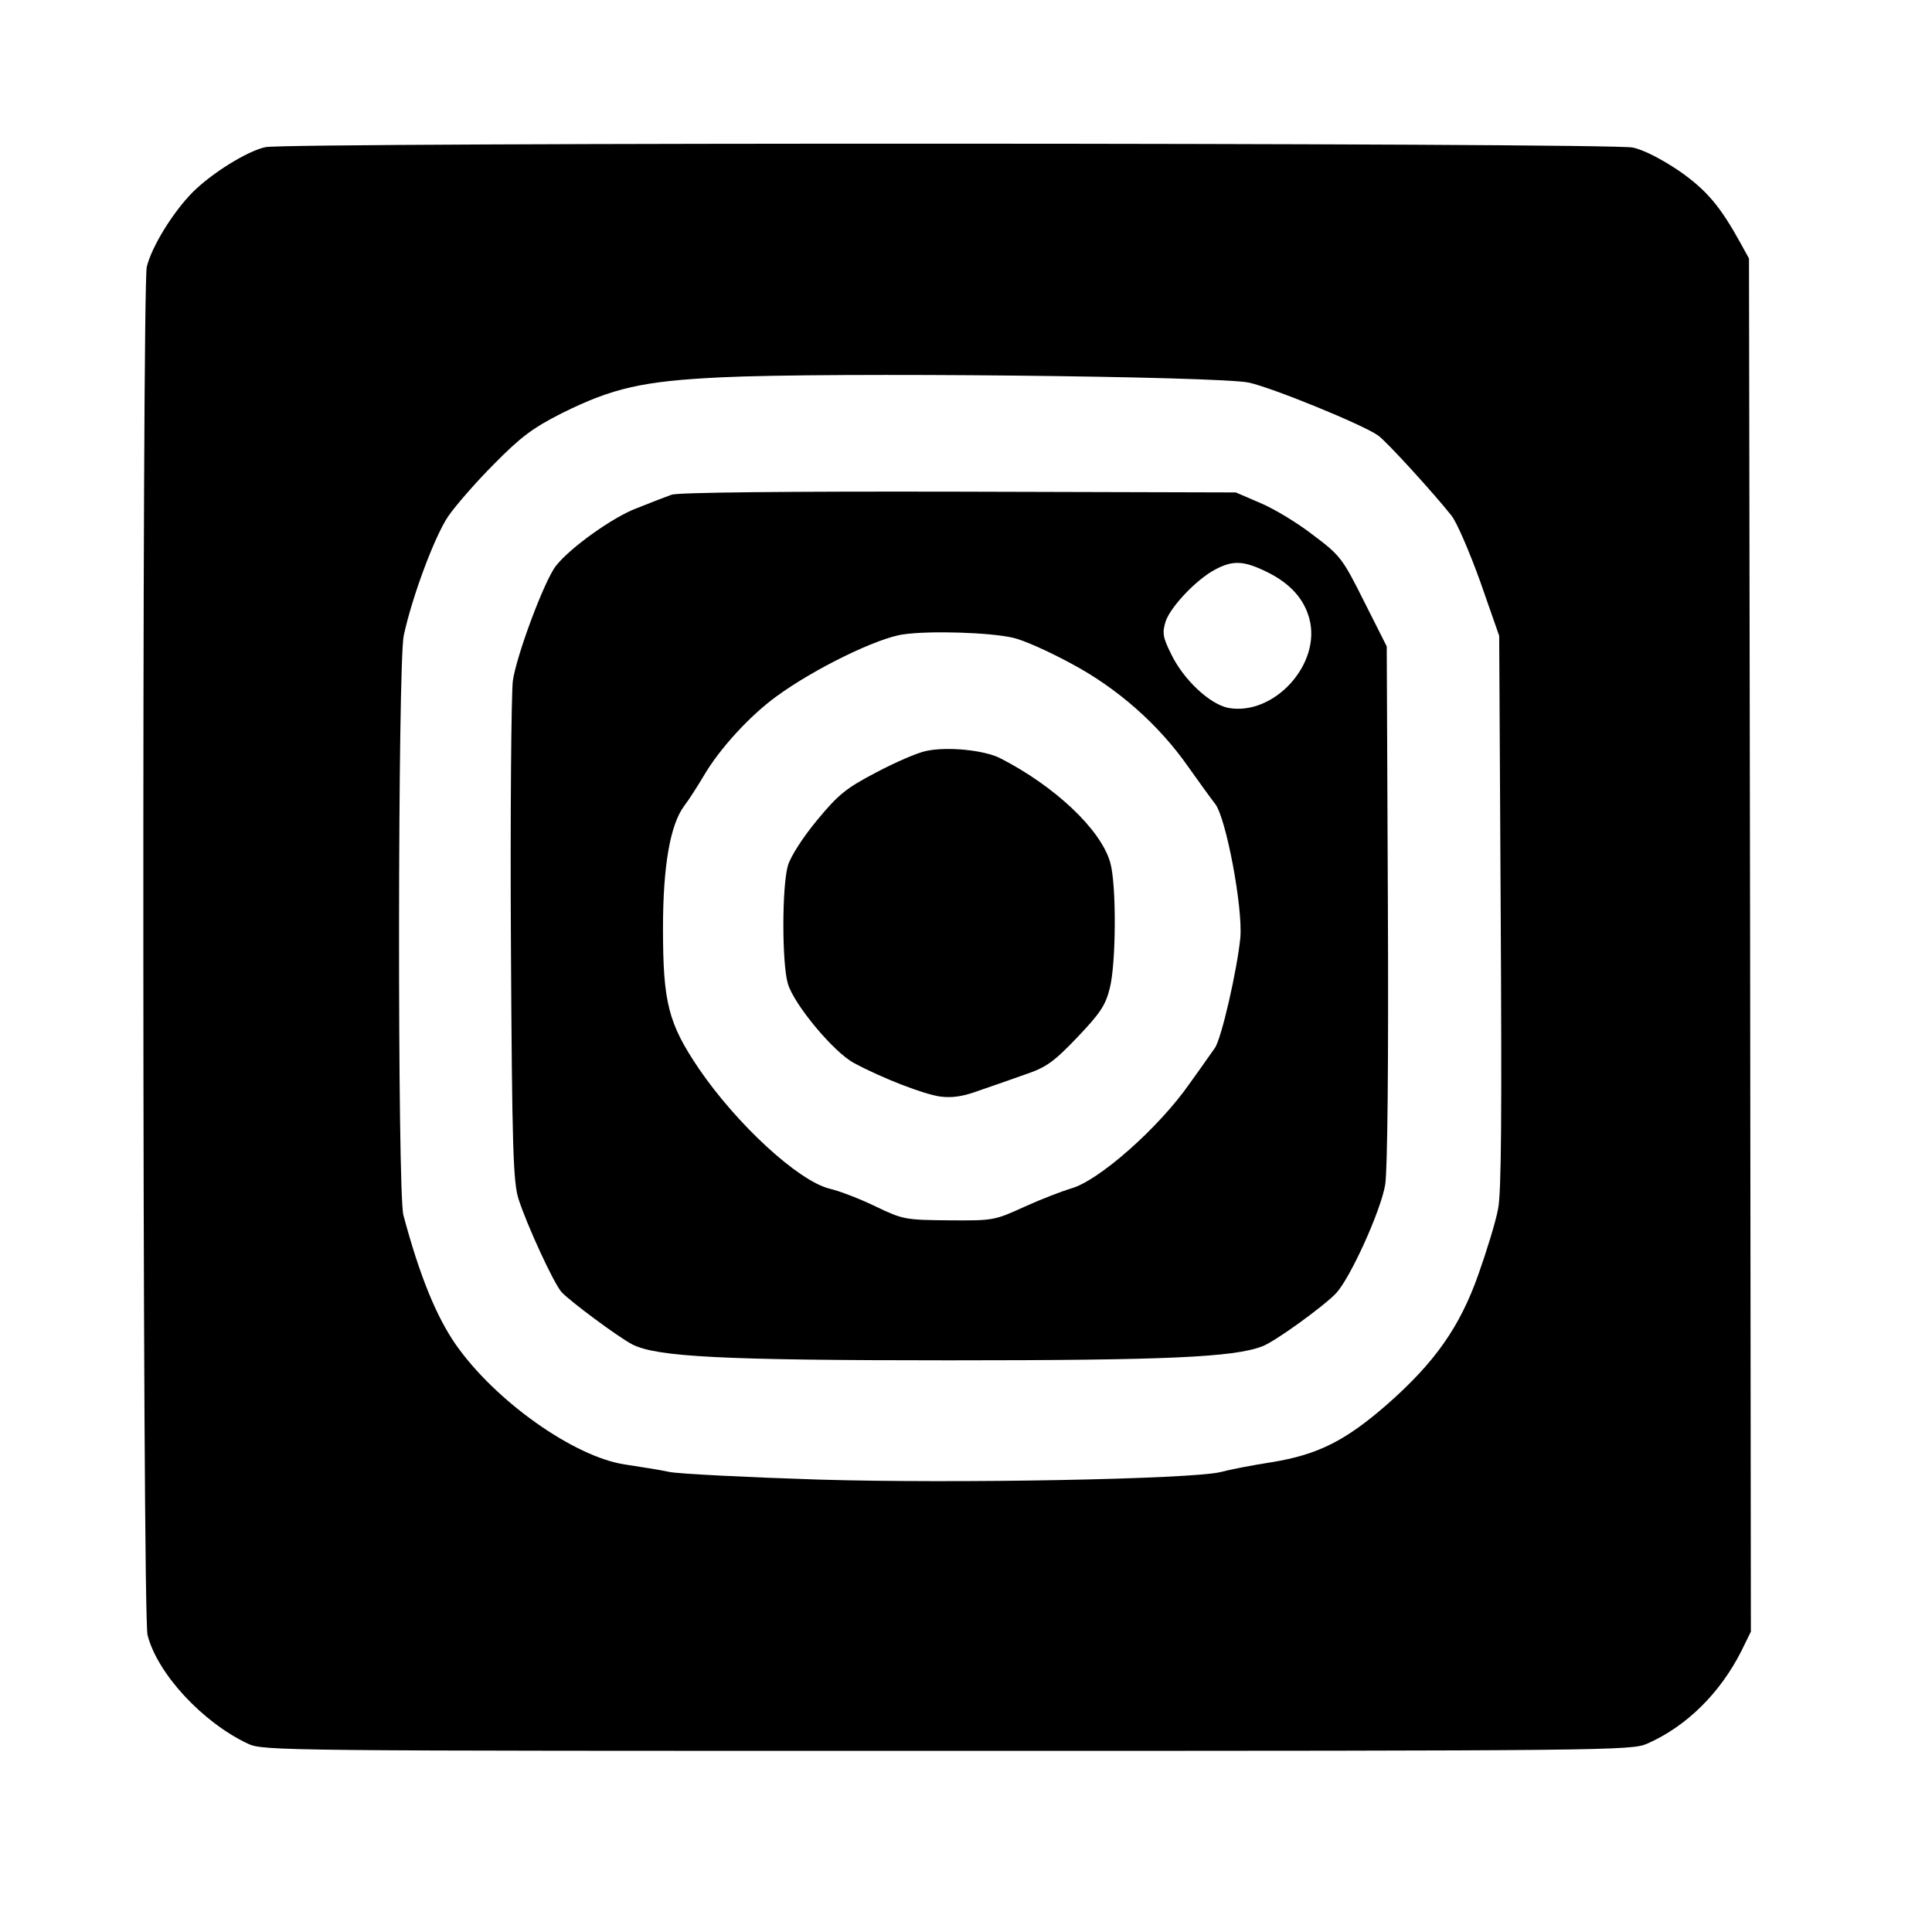
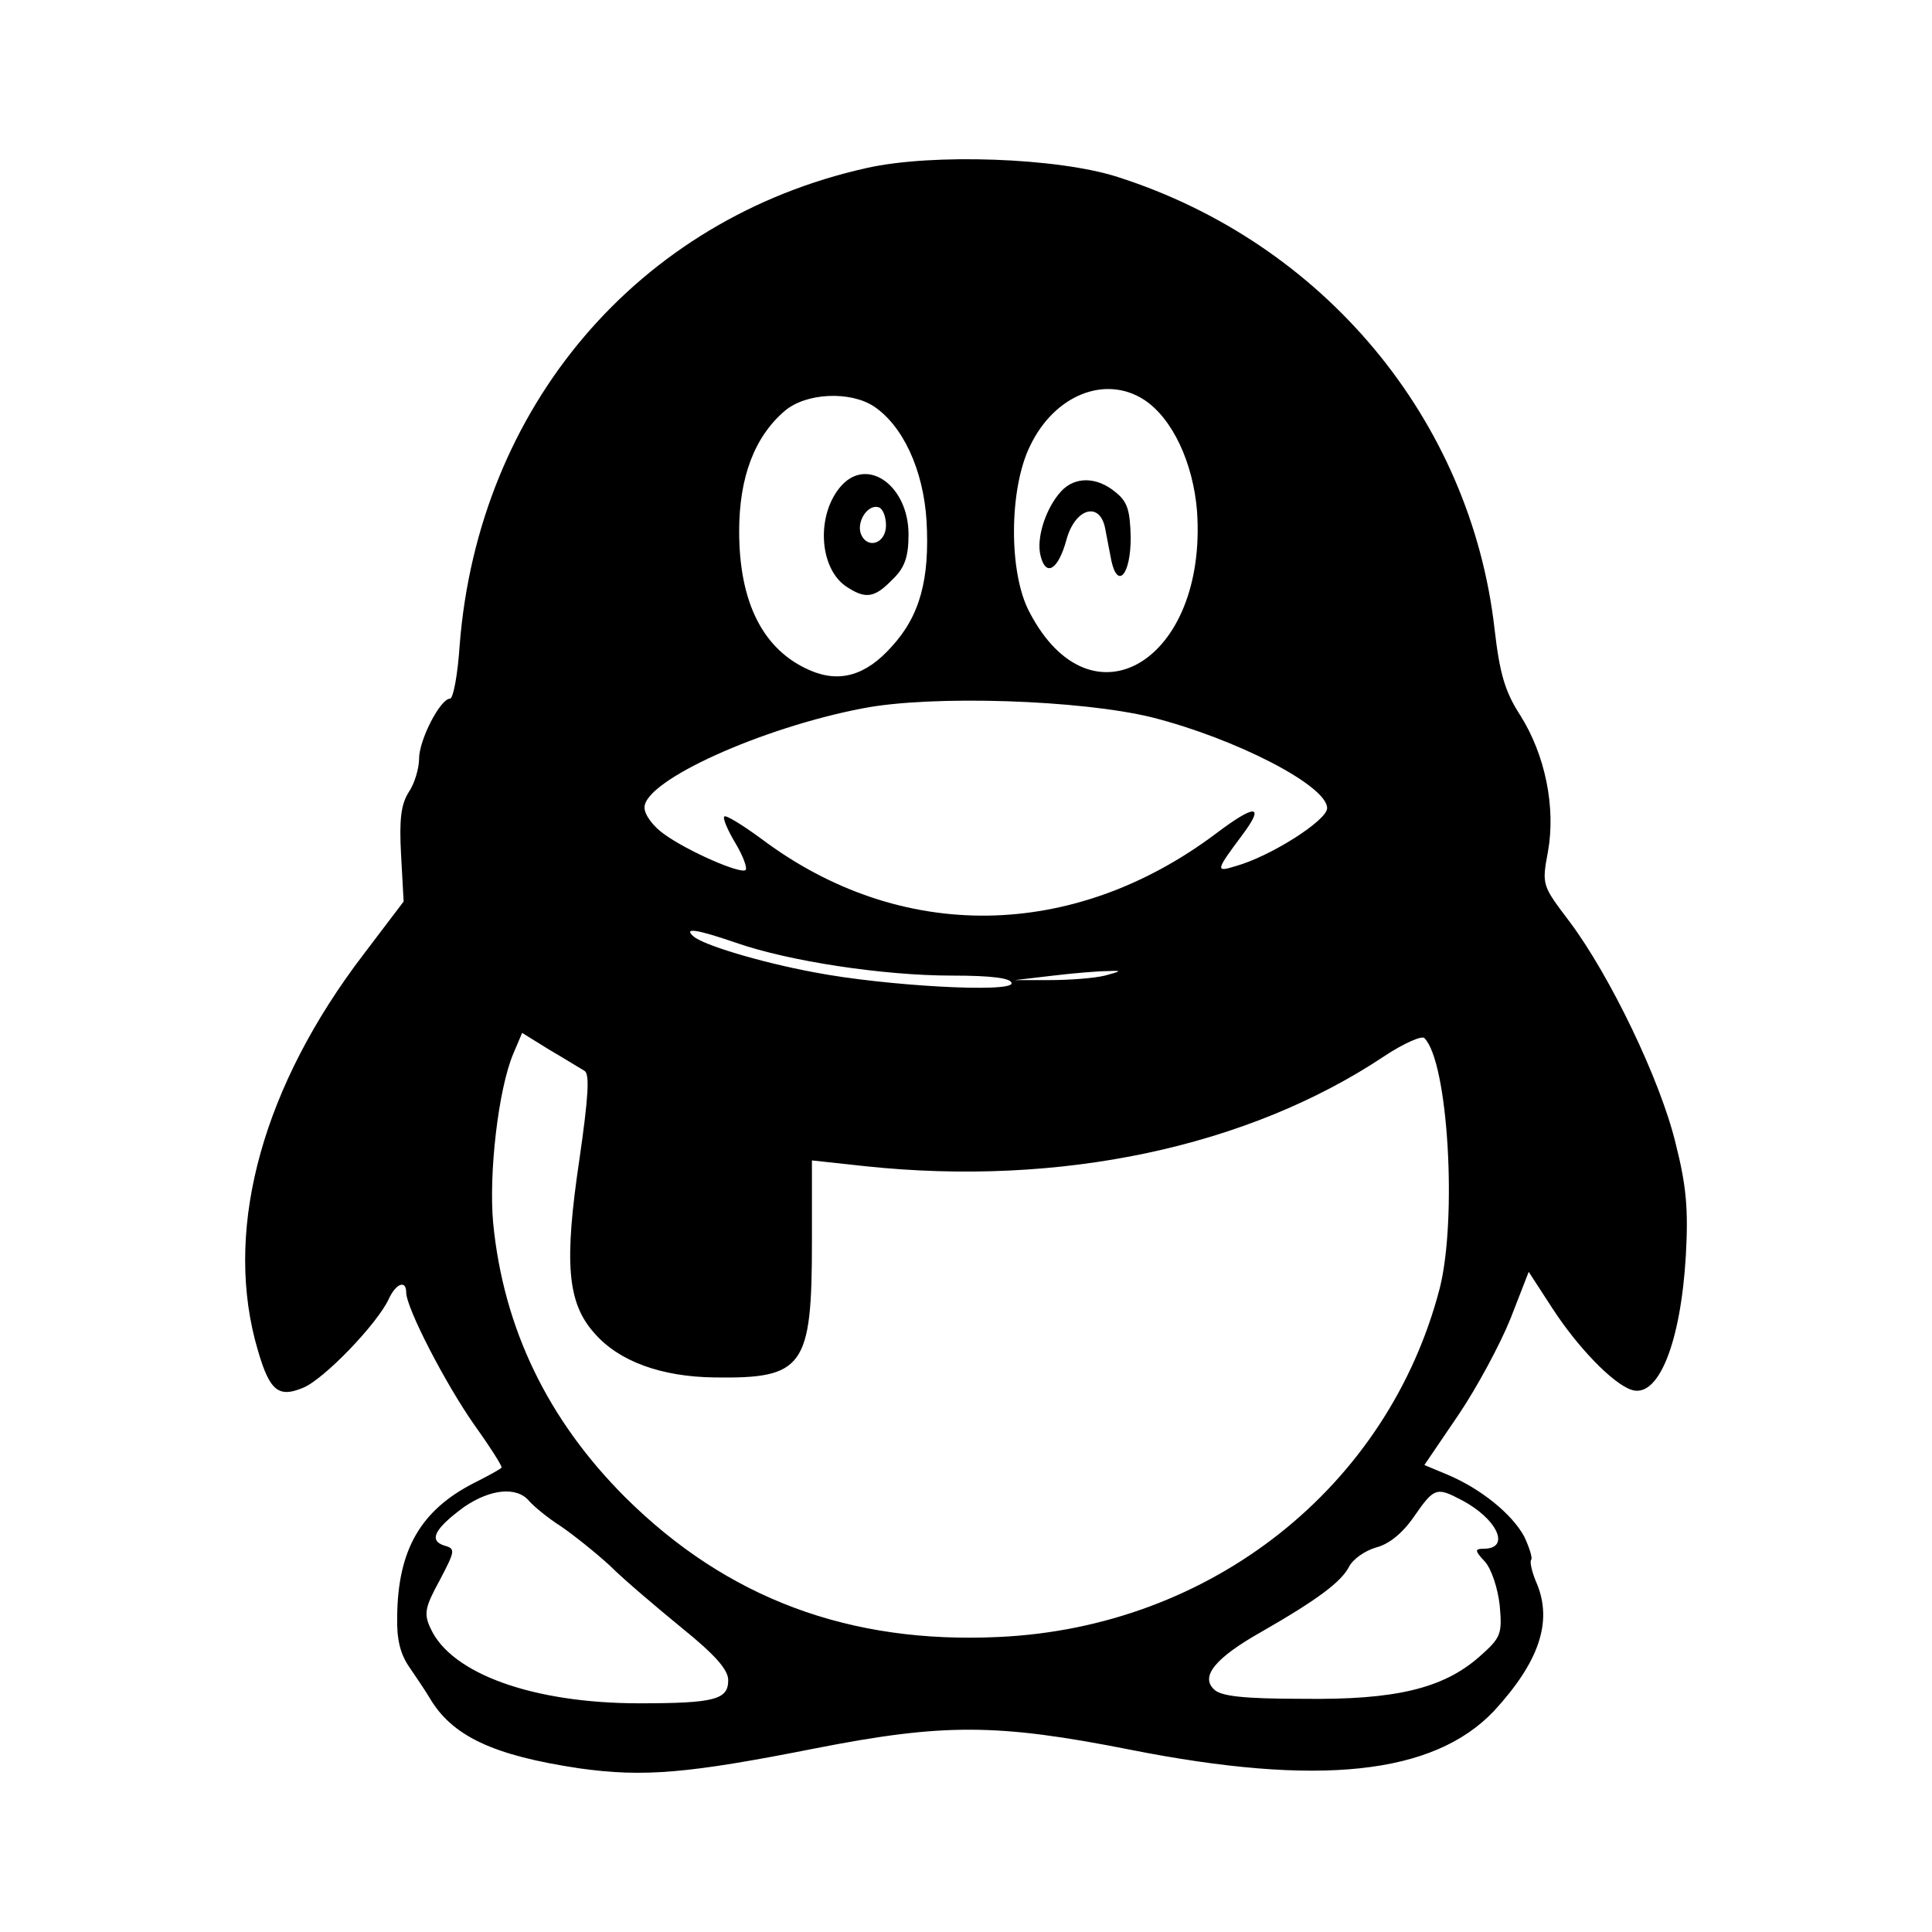
- <svg xmlns="http://www.w3.org/2000/svg" width="48" height="48" class="icon" viewBox="0 0 1024 1024">
-   <path d="M140.6 78c-9.8 2.2-28.4 13.8-38.6 24-10.6 10.8-21.6 28.8-24.2 39.4-2.6 11.4-2.4 714.8.4 725.2 5.2 20.4 29 46.2 53.2 57.6 8.2 3.8 15.4 3.8 370.6 3.8 351.8 0 362.8-.2 371-3.8 21-9.2 38.8-27 50-49.2l5-10.2-.4-363.8-.6-364-4.4-8c-10.8-19.6-18-28.2-32.6-38.4-9.2-6.2-18.8-11.2-24.6-12.4-11.2-2.6-714.4-2.8-724.8-.2zM662 202.8c12.6 2.8 60.2 22.2 68.4 28 4.4 3 30.2 31.4 39 42.6 2.8 3.6 9.6 19.4 15.2 35l10 28.6.8 146c.6 106.4.4 149.2-1.4 157.8-1.2 6.6-6 22.2-10.4 34.6-9.8 27.8-23 46.6-48.2 68.8-22.2 19.4-36.8 26.8-61.4 30.8-10.4 1.6-22.6 4-27 5.2-15 3.8-140.6 6.2-213.4 4-37.8-1.2-73-3-78.6-4-5.4-1.2-16.2-2.8-23.8-4-26.8-4-68.8-33.6-89.8-63.8-10.2-14.8-19-36.2-27.6-68.4-3.2-12-3-292.4.2-307.2 4.6-21.2 16.6-53 23.6-63.2 4-5.8 15-18.4 24.4-27.8 14-14.2 20.4-19 35.8-26.8 27-13.4 42.8-17 84.2-19 57.2-2.8 264.4-.6 280 2.8z" />
-   <path d="M356 262.2c-2.8 1-11.2 4.2-18.6 7.2-12.4 4.6-35.4 21-42.8 30.6-6.2 8-21 47.8-22.8 61-.8 7.6-1.4 70.2-1 139 .6 108.6 1.2 126.4 4 135.4 4.4 13.8 18.6 44.6 22.8 49.4 4.4 4.8 30.2 24 37.6 27.8 13 6.6 48 8.4 167.8 8.4 115.2 0 150.8-1.6 166-7.4 6.6-2.4 32.8-21.4 39.2-28.2 7.6-8.2 23.8-44 26-57.6 1.2-7.8 1.8-65 1.4-149l-.6-136.2-12-23.8c-11.4-22.8-12.6-24.4-27-35.2-8.2-6.4-20.8-14-28-17l-13-5.6-147-.4c-91.2-.2-149 .4-152 1.6zm315.6 41c12.2 6 19.6 14.2 22.4 24.8 6.4 24-18.8 51.6-43 47.2-9.8-2-23.6-14.8-30.2-28.4-4.6-9.2-4.8-11.4-3-17.4 2.6-7.8 16.4-22.4 26.4-27.6 9.4-5 15.2-4.6 27.4 1.4zM536.8 338c5 1 18.6 7 30.4 13.4 25 13.2 47.2 32.8 63 55.6 5.4 7.6 11.6 16.2 13.8 19 5.8 7.2 14.8 55 13.4 71-1.6 16.6-10 53.8-13.6 58.6-1.6 2.2-7.4 10.6-13.2 18.6-16.4 23.6-48.6 52-63.2 55.8-4.6 1.4-15.6 5.6-24.4 9.6-15.8 7.2-16.4 7.4-40 7.2-23.2-.2-24.4-.4-39-7.4-8.2-4-19.2-8.2-24.4-9.4-16.6-4.2-49-34-69.2-63.6-16.2-24-19-35-19-74.4 0-33 3.8-54.8 11.2-64.8 2.6-3.4 7.2-10.6 10.4-16 8.4-14.4 24.4-31.8 38.4-42 20.2-14.8 53.8-31.2 67.6-33 14.2-2 45.6-1 57.8 1.8z" />
-   <path d="M491 398c-4.4.8-16.4 6-26.6 11.4-16 8.4-20 11.6-31.4 25.4-7.6 9.2-14 19.2-15.4 24-3.2 11.2-3.2 52 0 62.6 3.2 11 24.4 36.4 35 42 14.8 8 37 16.6 45.8 17.8 6.2.8 12 0 20.6-3.2 6.6-2.2 17.8-6.2 24.6-8.6 10.8-3.6 15-6.6 27.4-19.6 12-12.6 15-17 17.2-26 3.4-13.2 3.6-55.4.2-66.8-5-17.4-29.4-40.4-58.4-55.2-8.4-4.2-27.8-6.2-39-3.8z" />
+ <svg xmlns="http://www.w3.org/2000/svg" width="300" height="300" viewBox="0, 0, 300, 300">
+   <path d="M134.576 26.089c-35.5 7.9-60.3 37.1-63.2 74.1-.3 4.6-1 8.3-1.5 8.3-1.5 0-4.8 6.4-4.8 9.3 0 1.5-.7 3.9-1.6 5.2-1.2 1.9-1.5 4.2-1.2 9.7l.4 7.3-6.3 8.3c-15.4 20.2-21.4 41.7-16.8 59.7 2.1 7.9 3.4 9.2 7.5 7.5 3.2-1.3 11.5-9.9 13.3-13.8 1.1-2.4 2.7-3 2.7-1 0 2.4 6.1 14.2 10.6 20.6 2.5 3.5 4.4 6.5 4.2 6.6-.1.2-2.1 1.3-4.3 2.4-8.2 4.2-11.8 10.3-11.9 20.7-.1 3.6.5 5.9 1.9 7.9 1.1 1.6 2.5 3.7 3.1 4.7 3.5 6 9.9 9 23.3 11 10 1.4 16.9.8 36.6-3.1 19.9-3.9 28.2-3.9 48.9.2 29.3 5.8 47.1 3.9 56.5-6 7-7.6 9.1-13.8 6.7-19.7-.8-1.8-1.2-3.6-.9-3.8.2-.3-.3-1.9-1.1-3.6-1.9-3.5-6.7-7.4-11.9-9.6l-3.6-1.5 5.3-7.8c2.9-4.3 6.5-11 8.1-15l2.8-7.2 3.7 5.7c3.9 6 9.3 11.6 12.2 12.6 4.2 1.5 7.7-7.2 8.5-20.8.4-7.2.1-10.8-1.6-17.5-2.4-9.9-10.2-26-16.4-34.3-4.3-5.7-4.4-5.7-3.4-11 1.2-6.8-.4-14.9-4.3-21.1-2.4-3.7-3.2-6.5-4-13.4-3.7-32.6-26.6-60-58.5-70.2-9.3-3-28.8-3.7-39-1.4zm43.1 36c4.4 2.9 7.6 9.8 8.2 17.3 1.6 23.2-16.4 34.1-26 15.7-3.3-6.1-3.2-19.3.1-25.9 3.8-7.9 11.7-11 17.7-7.1zm-42 1c4.5 3 7.7 9.8 8.2 17.8.5 9-1 14.7-5.4 19.5-4 4.5-8.1 5.7-12.7 3.7-7.2-3.1-11-10.4-11-21.6 0-8.4 2.4-14.7 7.1-18.7 3.3-2.8 10.1-3.1 13.8-.7zm43.2 48.3c13 3.3 27.2 10.6 27.2 14.1 0 1.9-8.8 7.5-14.2 9-3.2 1-3.1.7 1-4.8 3.6-4.8 2.1-4.9-4-.3-22.2 16.7-49 17.1-70.6.9-3-2.2-5.6-3.8-5.8-3.5-.3.2.5 2.1 1.7 4.1 1.2 2 1.9 3.9 1.6 4.2-.7.7-9-2.9-12.7-5.6-1.7-1.2-3-3-3-4.1 0-4.2 18.2-12.4 33.9-15.4 10.8-2.1 33.9-1.3 44.9 1.4zm-64.6 35c8.3 2.9 23 5.1 33.5 5.1 6.3 0 9.3.4 9.3 1.2 0 1.5-19.7.4-30.6-1.7-8.6-1.6-17.4-4.3-18.8-5.6-1.6-1.4.5-1.1 6.6 1zm57.3 5.1c-1.6.4-5.5.7-8.5.7h-5.5l6-.7c3.3-.4 7.1-.7 8.5-.7 2.2-.1 2.1 0-.5.7zm-80.8 14.8c.8.5.6 4-.8 13.7-2.4 16.1-1.9 22.3 2.3 27 3.8 4.4 10.4 6.8 18.7 6.9 13.8.2 15.1-1.6 15.1-21v-12.7l8.3.9c30.2 3.2 59.3-2.9 80.6-17.1 3-2 5.8-3.2 6.2-2.8 3.7 3.7 5.1 28 2.4 38.8-8 30.9-35.5 52.7-68.5 54.2-23.2 1.1-42.2-6-58-21.7-12-12-18.9-26.2-20.5-42.6-.7-7.7.8-20.7 3.1-26.2l1.4-3.3 4.2 2.6c2.4 1.4 4.8 2.9 5.5 3.3zm-8.6 66.8c.8.9 3 2.7 4.9 3.9 1.9 1.3 5.3 4 7.6 6.1 2.2 2.2 7.3 6.5 11.2 9.7 5.2 4.2 7.2 6.5 7.2 8.1 0 3-2 3.6-13.8 3.6-16.5 0-29.2-4.6-32.4-11.6-1.1-2.3-.9-3.3 1.4-7.5 2.4-4.6 2.5-4.9.7-5.4-2.5-.8-1.4-2.7 3.1-6 4.1-2.8 8.2-3.2 10.1-.9zm144.7-.2c5.6 2.9 7.8 7.6 3.5 7.6-1.4 0-1.4.3.2 2 1 1.1 2 4.1 2.3 6.8.4 4.5.2 5-3.2 8-5.6 4.9-13 6.7-27.4 6.5-9.2 0-12.8-.4-13.8-1.5-2.1-2 .3-4.9 7.4-8.9 8.9-5.1 12.4-7.8 13.6-10.1.6-1.2 2.5-2.5 4.2-3 2-.5 4.1-2.2 5.9-4.8 3.1-4.5 3.5-4.6 7.3-2.6zm-62.1-156.6c-2.4 2.6-3.9 7.3-3.2 10 .8 3.3 2.7 2.3 4-2.4 1.3-4.9 5.1-6.1 6-2l1 5.2c1 4.5 3 2.1 3-3.6-.1-4.3-.5-5.6-2.4-7.1-2.9-2.4-6.3-2.4-8.4-.1zm-34.1-.9c-3.9 4.3-3.6 12.6.6 15.6 3.1 2.1 4.5 1.9 7.3-1 1.9-1.8 2.5-3.5 2.5-7 0-7.5-6.3-12.1-10.4-7.6zm6.9 6.2c0 2.8-2.9 3.8-3.9 1.3-.7-1.9 1.1-4.7 2.8-4.1.6.2 1.1 1.4 1.1 2.8z" />
</svg>
